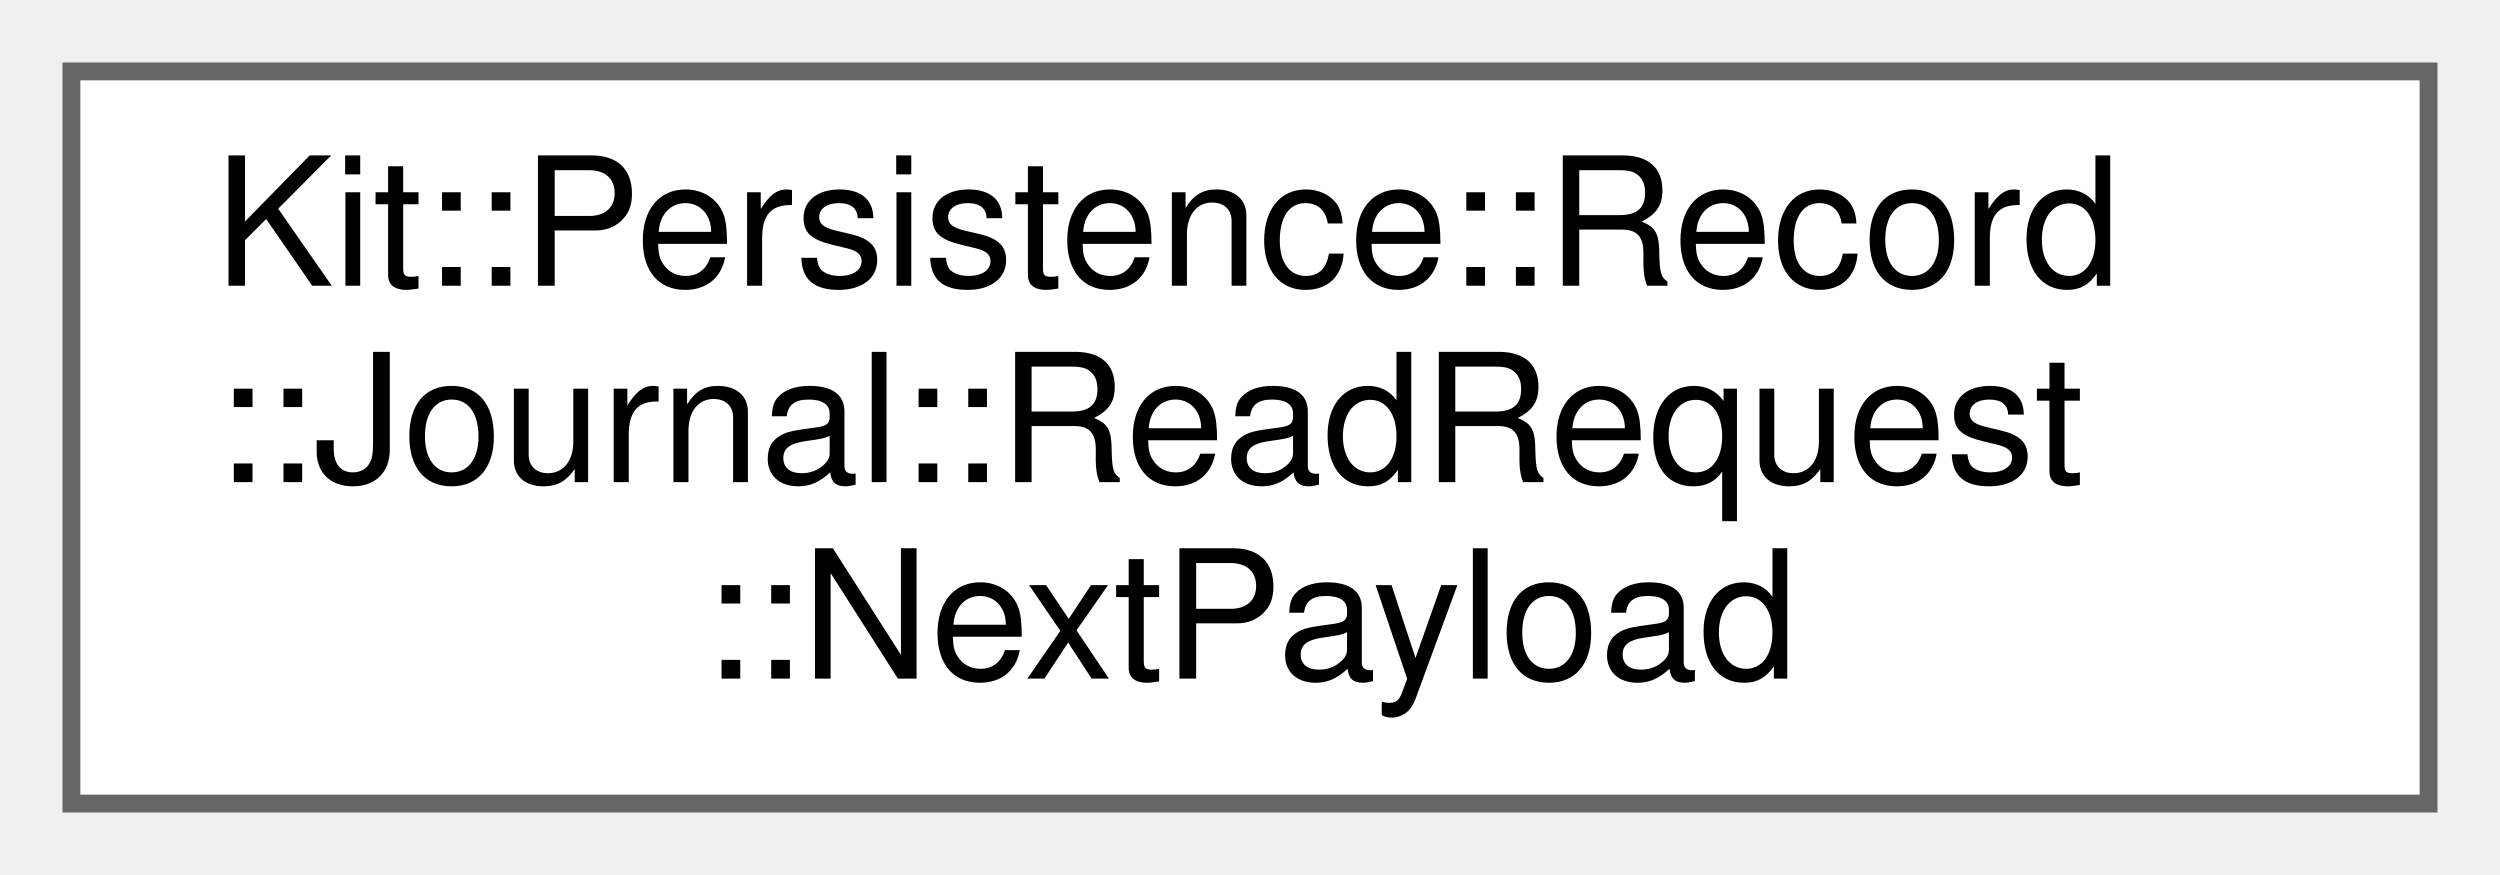
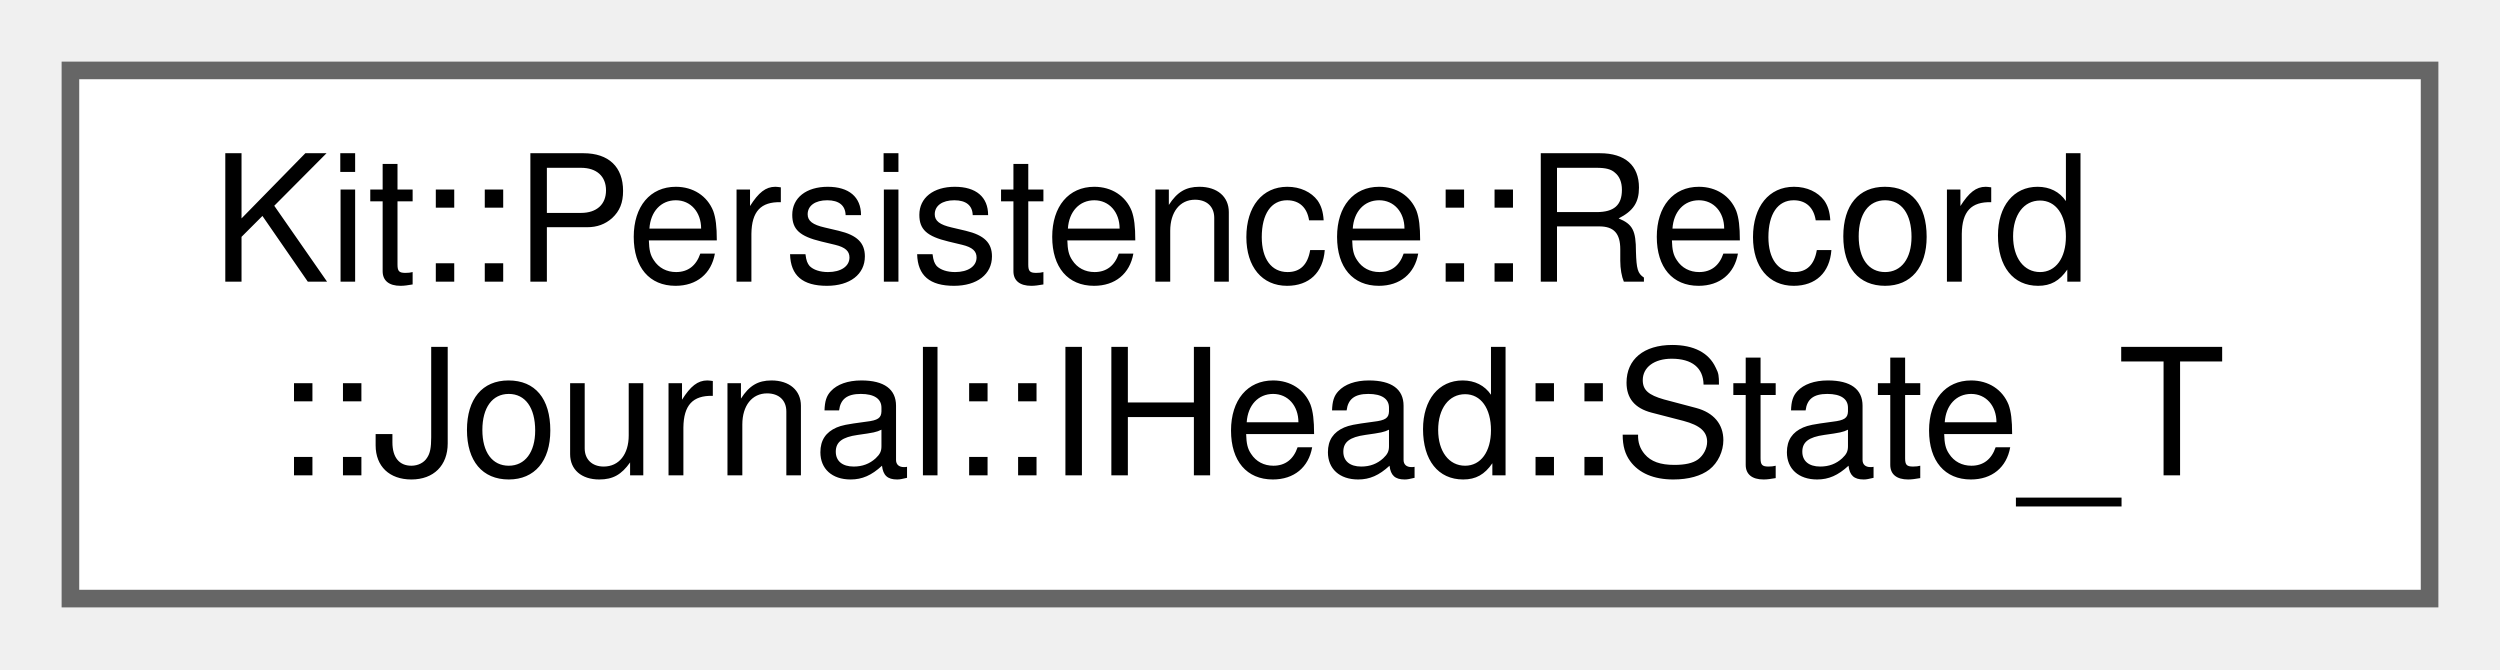
- <svg xmlns="http://www.w3.org/2000/svg" xmlns:xlink="http://www.w3.org/1999/xlink" width="140pt" height="49pt" viewBox="0.00 0.00 140.00 49.00">
-   <g id="graph0" class="graph" transform="scale(1 1) rotate(0) translate(4 45)">
+ <svg xmlns="http://www.w3.org/2000/svg" xmlns:xlink="http://www.w3.org/1999/xlink" width="142pt" height="38pt" viewBox="0.00 0.00 142.00 38.00">
+   <g id="graph0" class="graph" transform="scale(1 1) rotate(0) translate(4 34)">
    <g id="Node000000" class="node">
      <g id="a_Node000000">
-         <a xlink:href="class_kit_1_1_persistence_1_1_record_1_1_journal_1_1_read_request_1_1_next_payload.html" target="_top" xlink:title="Payload for Message: RetrieveNext.">
-           <polygon fill="white" stroke="#666666" points="132,-41 0,-41 0,0 132,0 132,-41" />
-           <text text-anchor="start" x="8" y="-29" font-family="Helvetica,sans-Serif" font-size="10.00">Kit::Persistence::Record</text>
-           <text text-anchor="start" x="8" y="-18" font-family="Helvetica,sans-Serif" font-size="10.00">::Journal::ReadRequest</text>
-           <text text-anchor="middle" x="66" y="-7" font-family="Helvetica,sans-Serif" font-size="10.00">::NextPayload</text>
+         <a xlink:href="class_kit_1_1_persistence_1_1_record_1_1_journal_1_1_i_head.html#struct_kit_1_1_persistence_1_1_record_1_1_journal_1_1_i_head_1_1_state___t" target="_top" xlink:title="Head record state.">
+           <polygon fill="white" stroke="#666666" points="134,-30 0,-30 0,0 134,0 134,-30" />
+           <text text-anchor="start" x="8" y="-18" font-family="Helvetica,sans-Serif" font-size="10.00">Kit::Persistence::Record</text>
+           <text text-anchor="middle" x="67" y="-7" font-family="Helvetica,sans-Serif" font-size="10.00">::Journal::IHead::State_T</text>
        </a>
      </g>
    </g>
  </g>
</svg>
